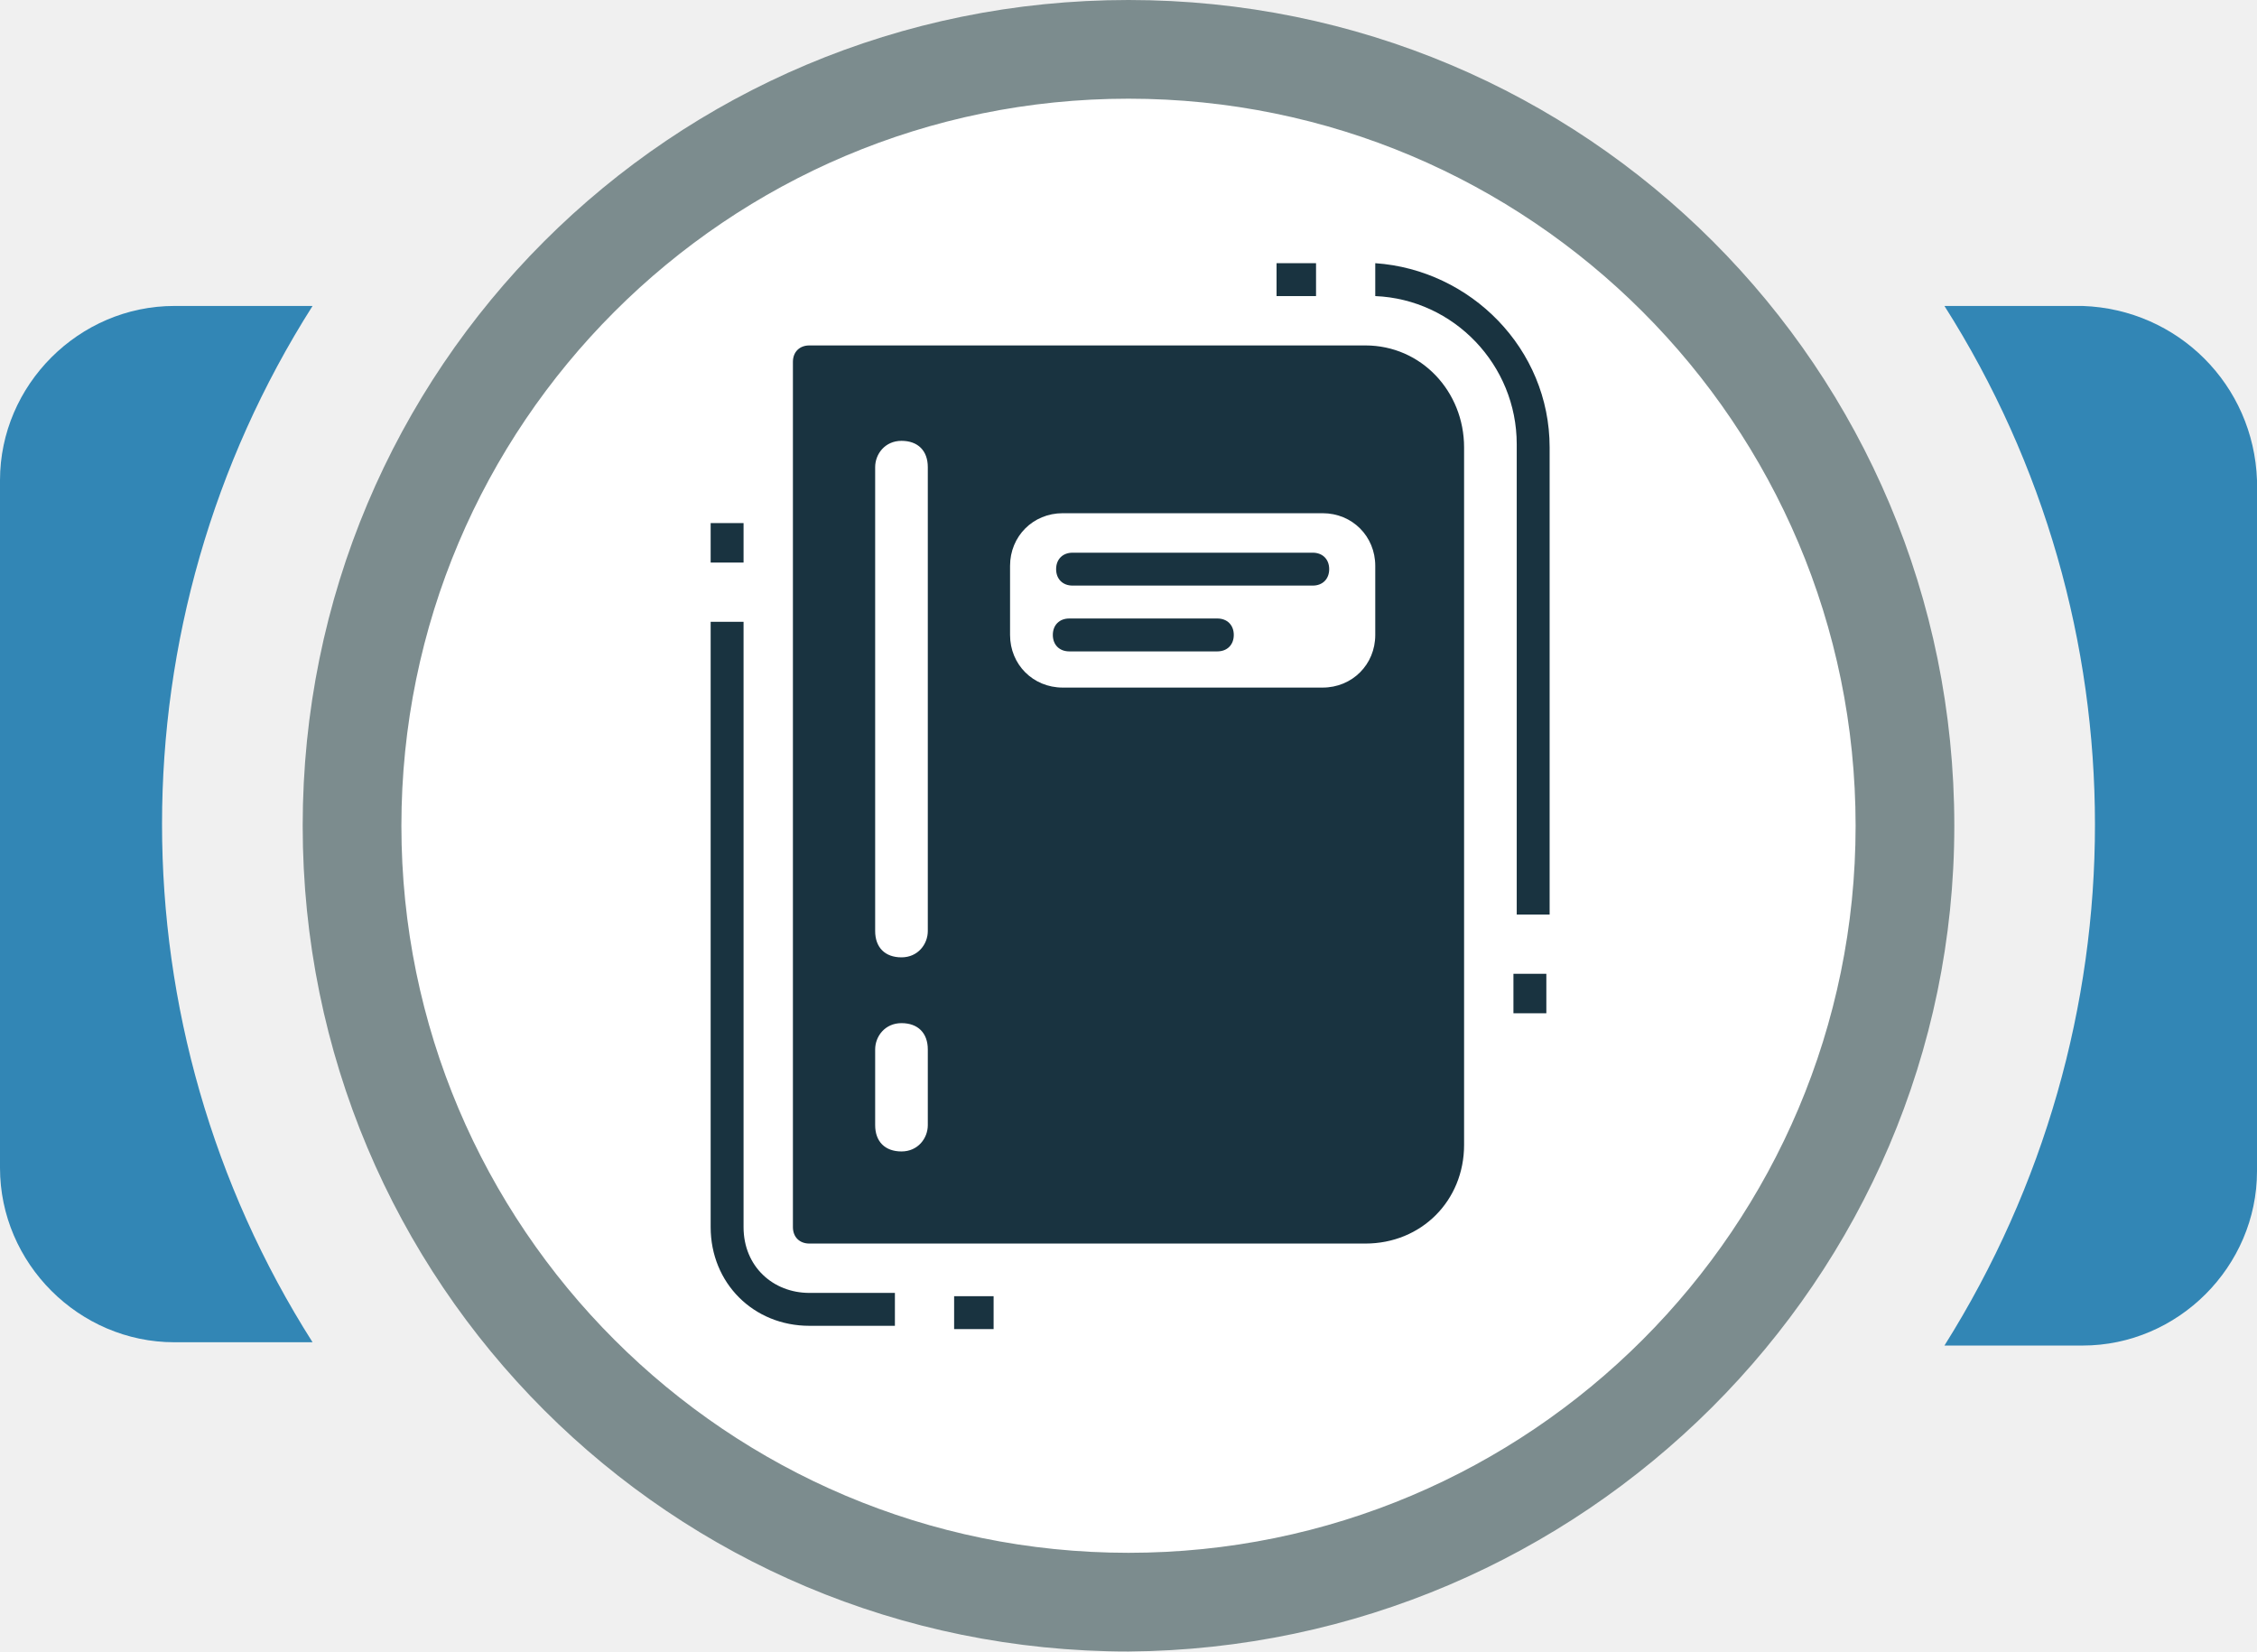
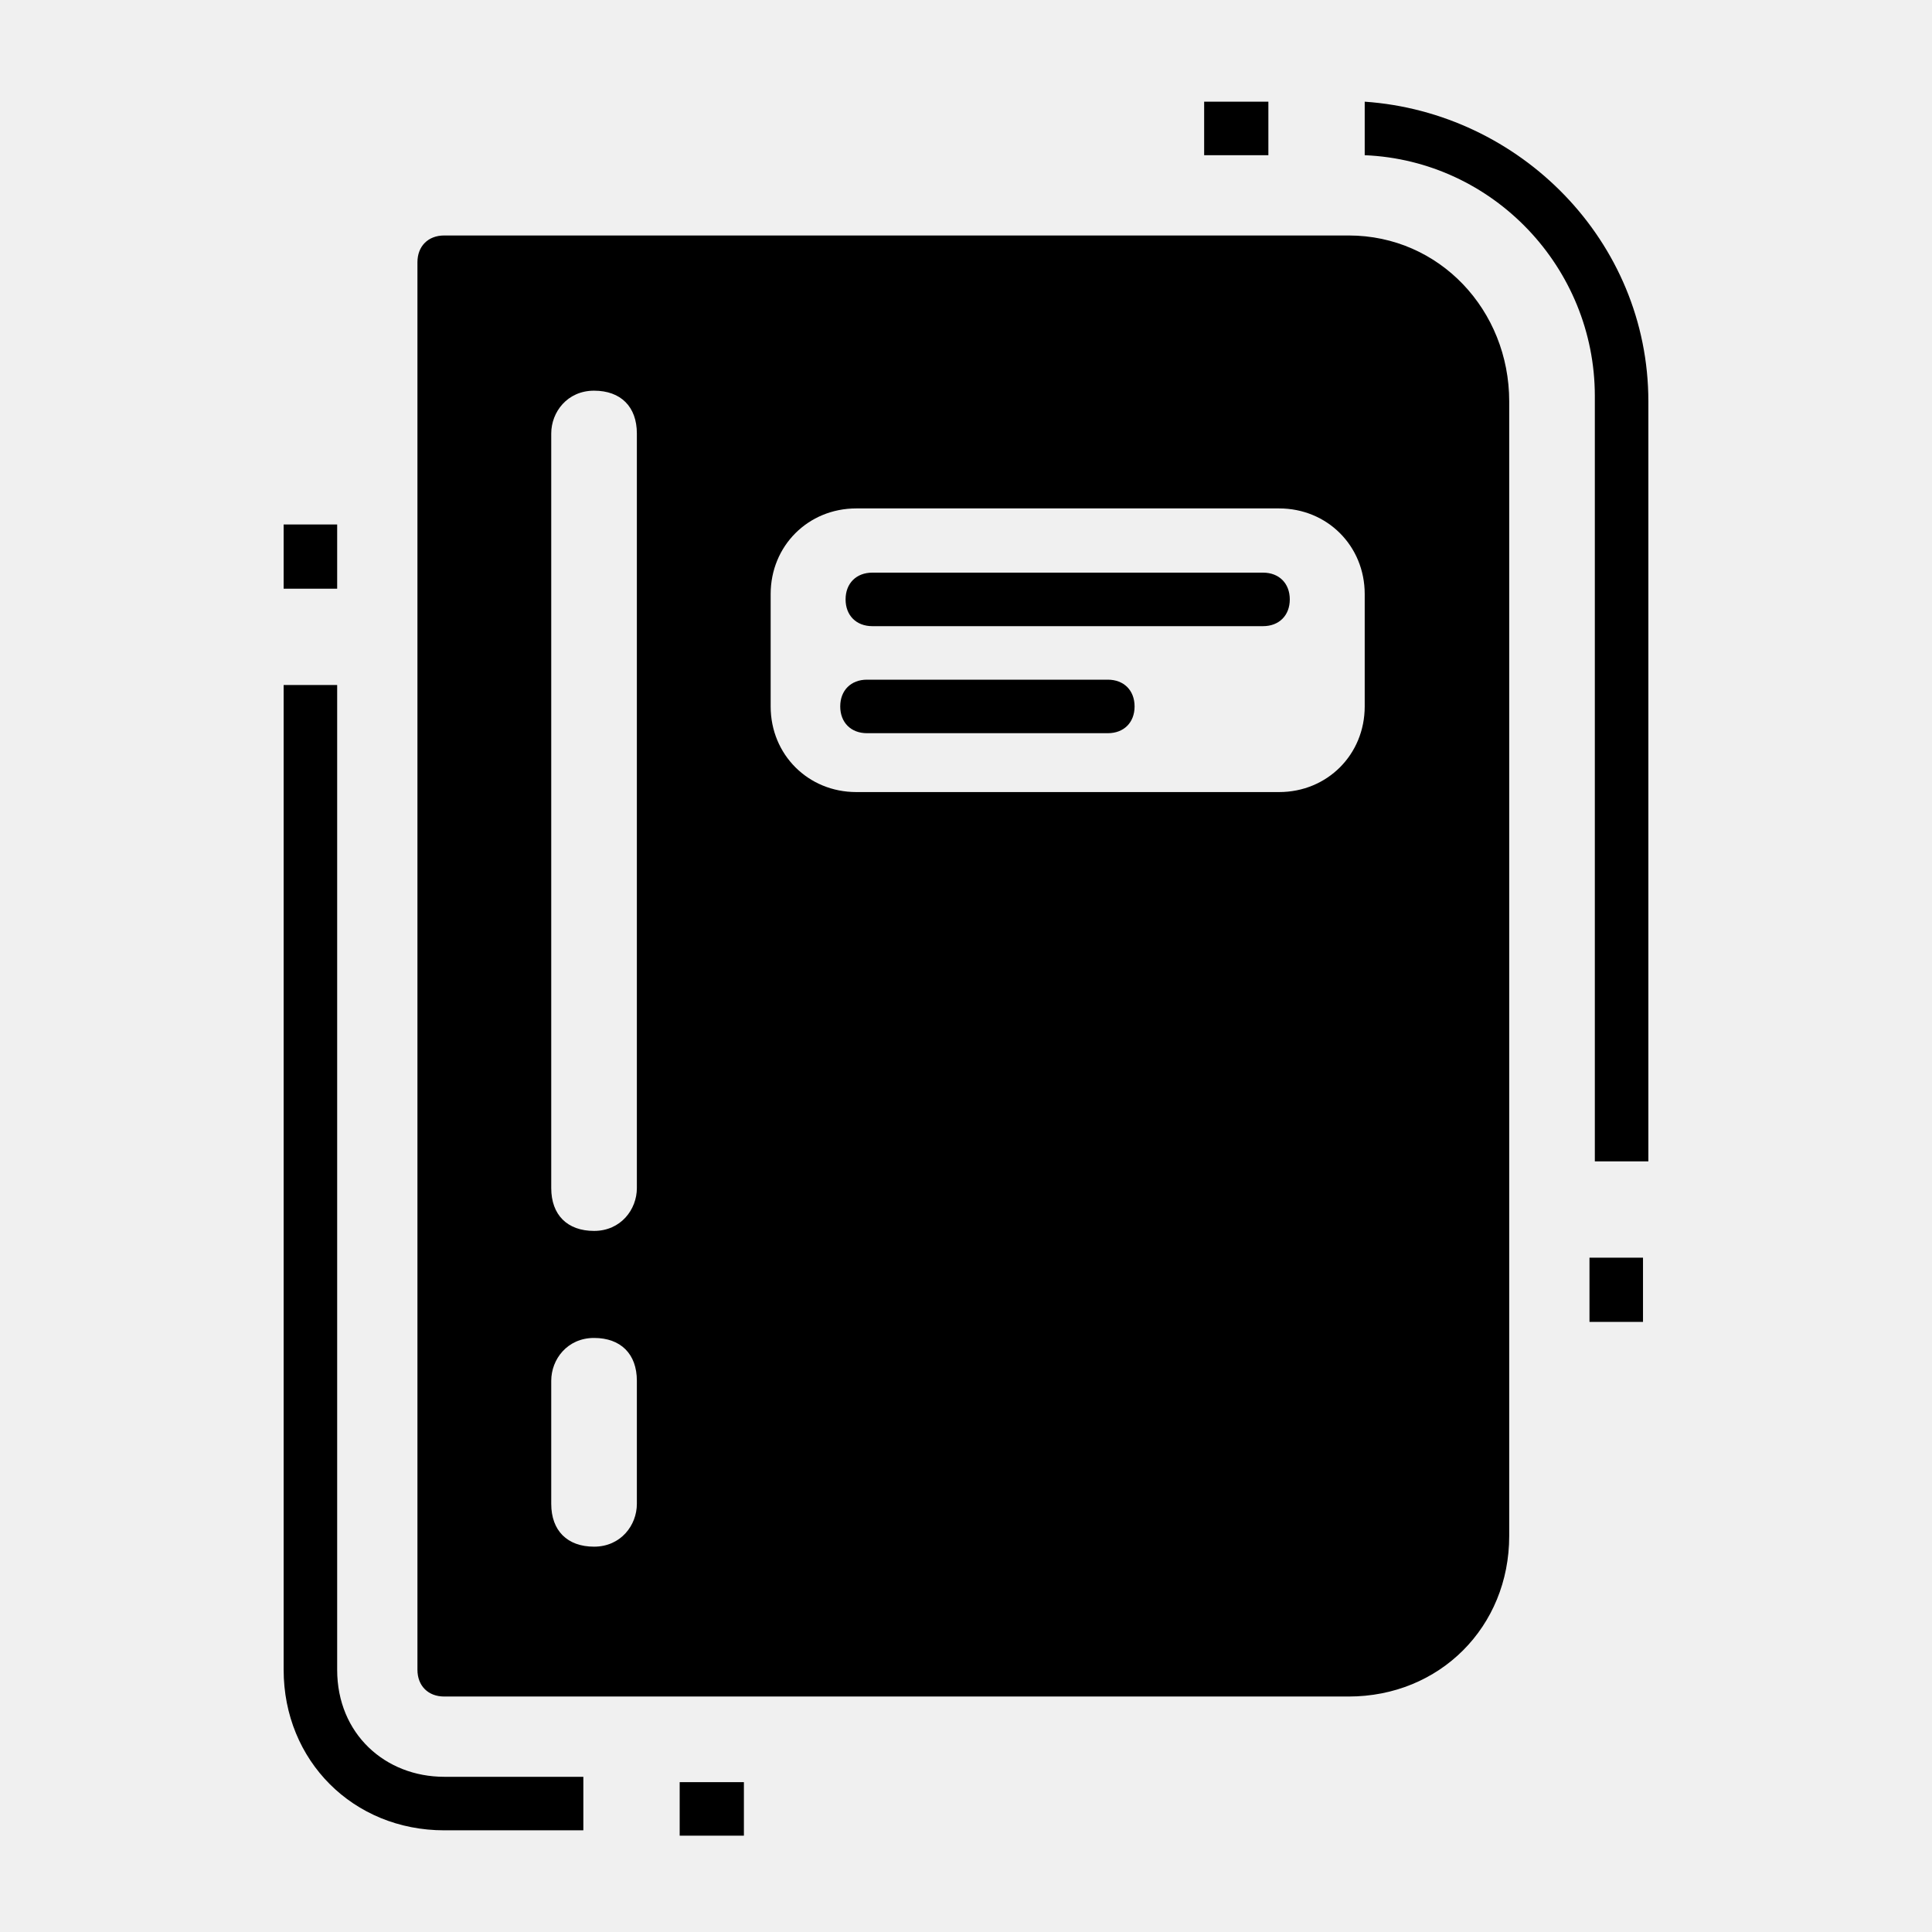
- <svg xmlns="http://www.w3.org/2000/svg" version="1.1" id="Layer_1" x="0px" y="0px" viewBox="0 0 68.6 50.2" style="enable-background:new 0 0 68.6 50.2;" xml:space="preserve">
+ <svg xmlns="http://www.w3.org/2000/svg" version="1.1" id="Layer_1" x="0px" y="0px" viewBox="0 0 36.1 36.1" style="enable-background:new 0 0 36.1 36.1;" xml:space="preserve">
  <style type="text/css">
- 	.st0{fill:#FFFFFF;}
- 	.st1{fill:#3286B5;}
- 	.st2{fill:#7C8C8E;}
- 	.st3{display:none;fill:#B0B0B0;}
- 	.st4{fill:#193340;}
+ 	.st0{display:none;fill:#B0B0B0;}
</style>
  <g id="EPS_BACK">
-     <circle class="st0" cx="34.3" cy="25.1" r="23.7" />
-     <path class="st1" d="M9.5,9.3H5.3C2.4,9.3,0,11.7,0,14.6v20.9c0,2.9,2.4,5.3,5.3,5.3h4.2C3.4,31.2,3.4,18.9,9.5,9.3L9.5,9.3z" />
-     <path class="st1" d="M63.3,9.3h-4.2c6.1,9.6,6.1,21.9,0,31.6h4.2c2.9,0,5.3-2.4,5.3-5.3v-21C68.5,11.7,66.2,9.4,63.3,9.3z" />
-     <path class="st2" d="M34.3,50.2c-13.9,0-25.1-11.2-25.1-25.1C9.2,11.2,20.4,0,34.3,0c13.9,0,25.1,11.2,25.1,25.1c0,0,0,0,0,0   C59.4,38.9,48.1,50.1,34.3,50.2z M34.3,3c-12.2,0-22.1,9.9-22.1,22.1s9.9,22.1,22.1,22.1c12.2,0,22.1-9.9,22.1-22.1c0,0,0,0,0,0   C56.4,12.9,46.5,3,34.3,3z" />
-     <circle class="st3" cx="30.5" cy="53.4" r="0.9" />
-     <circle class="st3" cx="34.3" cy="53.4" r="0.9" />
-     <circle class="st3" cx="38.1" cy="53.4" r="0.9" />
+     <circle class="st0" cx="14.2" cy="47.3" r="0.9" />
+     <circle class="st0" cx="18" cy="47.3" r="0.9" />
+     <circle class="st0" cx="21.8" cy="47.3" r="0.9" />
  </g>
  <g id="EPS_ICON">
-     <path class="st4" d="M41.5,10.5H24.6c-0.3,0-0.5,0.2-0.5,0.5v26.3c0,0.3,0.2,0.5,0.5,0.5h16.9c1.7,0,3-1.3,3-3V13.6   C44.5,11.9,43.2,10.5,41.5,10.5z M28.2,34.2c0,0.4-0.3,0.8-0.8,0.8s-0.8-0.3-0.8-0.8v-2.3c0-0.4,0.3-0.8,0.8-0.8s0.8,0.3,0.8,0.8   V34.2z M28.2,28.3c0,0.4-0.3,0.8-0.8,0.8s-0.8-0.3-0.8-0.8V14.2c0-0.4,0.3-0.8,0.8-0.8s0.8,0.3,0.8,0.8V28.3z M41.8,19.3   c0,0.9-0.7,1.6-1.6,1.6h-7.9c-0.9,0-1.6-0.7-1.6-1.6c0,0,0,0,0,0v-2.1c0-0.9,0.7-1.6,1.6-1.6h7.9c0.9,0,1.6,0.7,1.6,1.6V19.3z" />
-     <path class="st4" d="M39.9,16.8h-7.3c-0.3,0-0.5,0.2-0.5,0.5s0.2,0.5,0.5,0.5h7.3c0.3,0,0.5-0.2,0.5-0.5S40.2,16.8,39.9,16.8z" />
-     <path class="st4" d="M37,18.8h-4.5c-0.3,0-0.5,0.2-0.5,0.5c0,0.3,0.2,0.5,0.5,0.5H37c0.3,0,0.5-0.2,0.5-0.5S37.3,18.8,37,18.8z" />
-     <path class="st4" d="M41.8,8v1c2.4,0.1,4.3,2.1,4.3,4.5v14.3h1V13.6C47.1,10.6,44.7,8.2,41.8,8z" />
-     <rect x="21.6" y="15.9" class="st4" width="1" height="1.2" />
-     <path class="st4" d="M22.6,37.3V18.9h-1v18.4c0,1.7,1.3,3,3,3h2.6v-1h-2.6C23.5,39.3,22.6,38.5,22.6,37.3   C22.6,37.4,22.6,37.3,22.6,37.3z" />
-     <rect x="38.8" y="8" class="st4" width="1.2" height="1" />
-     <rect x="46" y="29.6" class="st4" width="1" height="1.2" />
-     <rect x="29" y="39.4" class="st4" width="1.2" height="1" />
+     <path d="M25.2,4.4H8.3C8,4.4,7.8,4.6,7.8,4.9v26.3c0,0.3,0.2,0.5,0.5,0.5h16.9c1.7,0,3-1.3,3-3V7.5C28.2,5.8,26.9,4.4,25.2,4.4z    M11.9,28.1c0,0.4-0.3,0.8-0.8,0.8s-0.8-0.3-0.8-0.8v-2.3c0-0.4,0.3-0.8,0.8-0.8s0.8,0.3,0.8,0.8V28.1z M11.9,22.2   c0,0.4-0.3,0.8-0.8,0.8s-0.8-0.3-0.8-0.8V8.1c0-0.4,0.3-0.8,0.8-0.8s0.8,0.3,0.8,0.8V22.2z M25.5,13.2c0,0.9-0.7,1.6-1.6,1.6H16   c-0.9,0-1.6-0.7-1.6-1.6l0,0v-2.1c0-0.9,0.7-1.6,1.6-1.6h7.9c0.9,0,1.6,0.7,1.6,1.6V13.2z" />
+     <path d="M23.6,10.7h-7.3c-0.3,0-0.5,0.2-0.5,0.5s0.2,0.5,0.5,0.5h7.3c0.3,0,0.5-0.2,0.5-0.5S23.9,10.7,23.6,10.7z" />
+     <path d="M20.7,12.7h-4.5c-0.3,0-0.5,0.2-0.5,0.5s0.2,0.5,0.5,0.5h4.5c0.3,0,0.5-0.2,0.5-0.5S21,12.7,20.7,12.7z" />
+     <path d="M25.5,1.9v1C27.9,3,29.8,5,29.8,7.4v14.3h1V7.5C30.8,4.5,28.4,2.1,25.5,1.9z" />
+     <rect x="5.3" y="9.8" width="1" height="1.2" />
+     <path d="M6.3,31.2V12.8h-1v18.4c0,1.7,1.3,3,3,3h2.6v-1H8.3C7.2,33.2,6.3,32.4,6.3,31.2C6.3,31.3,6.3,31.2,6.3,31.2z" />
+     <rect x="22.5" y="1.9" width="1.2" height="1" />
+     <rect x="29.7" y="23.5" width="1" height="1.2" />
+     <rect x="12.7" y="33.3" width="1.2" height="1" />
  </g>
</svg>
